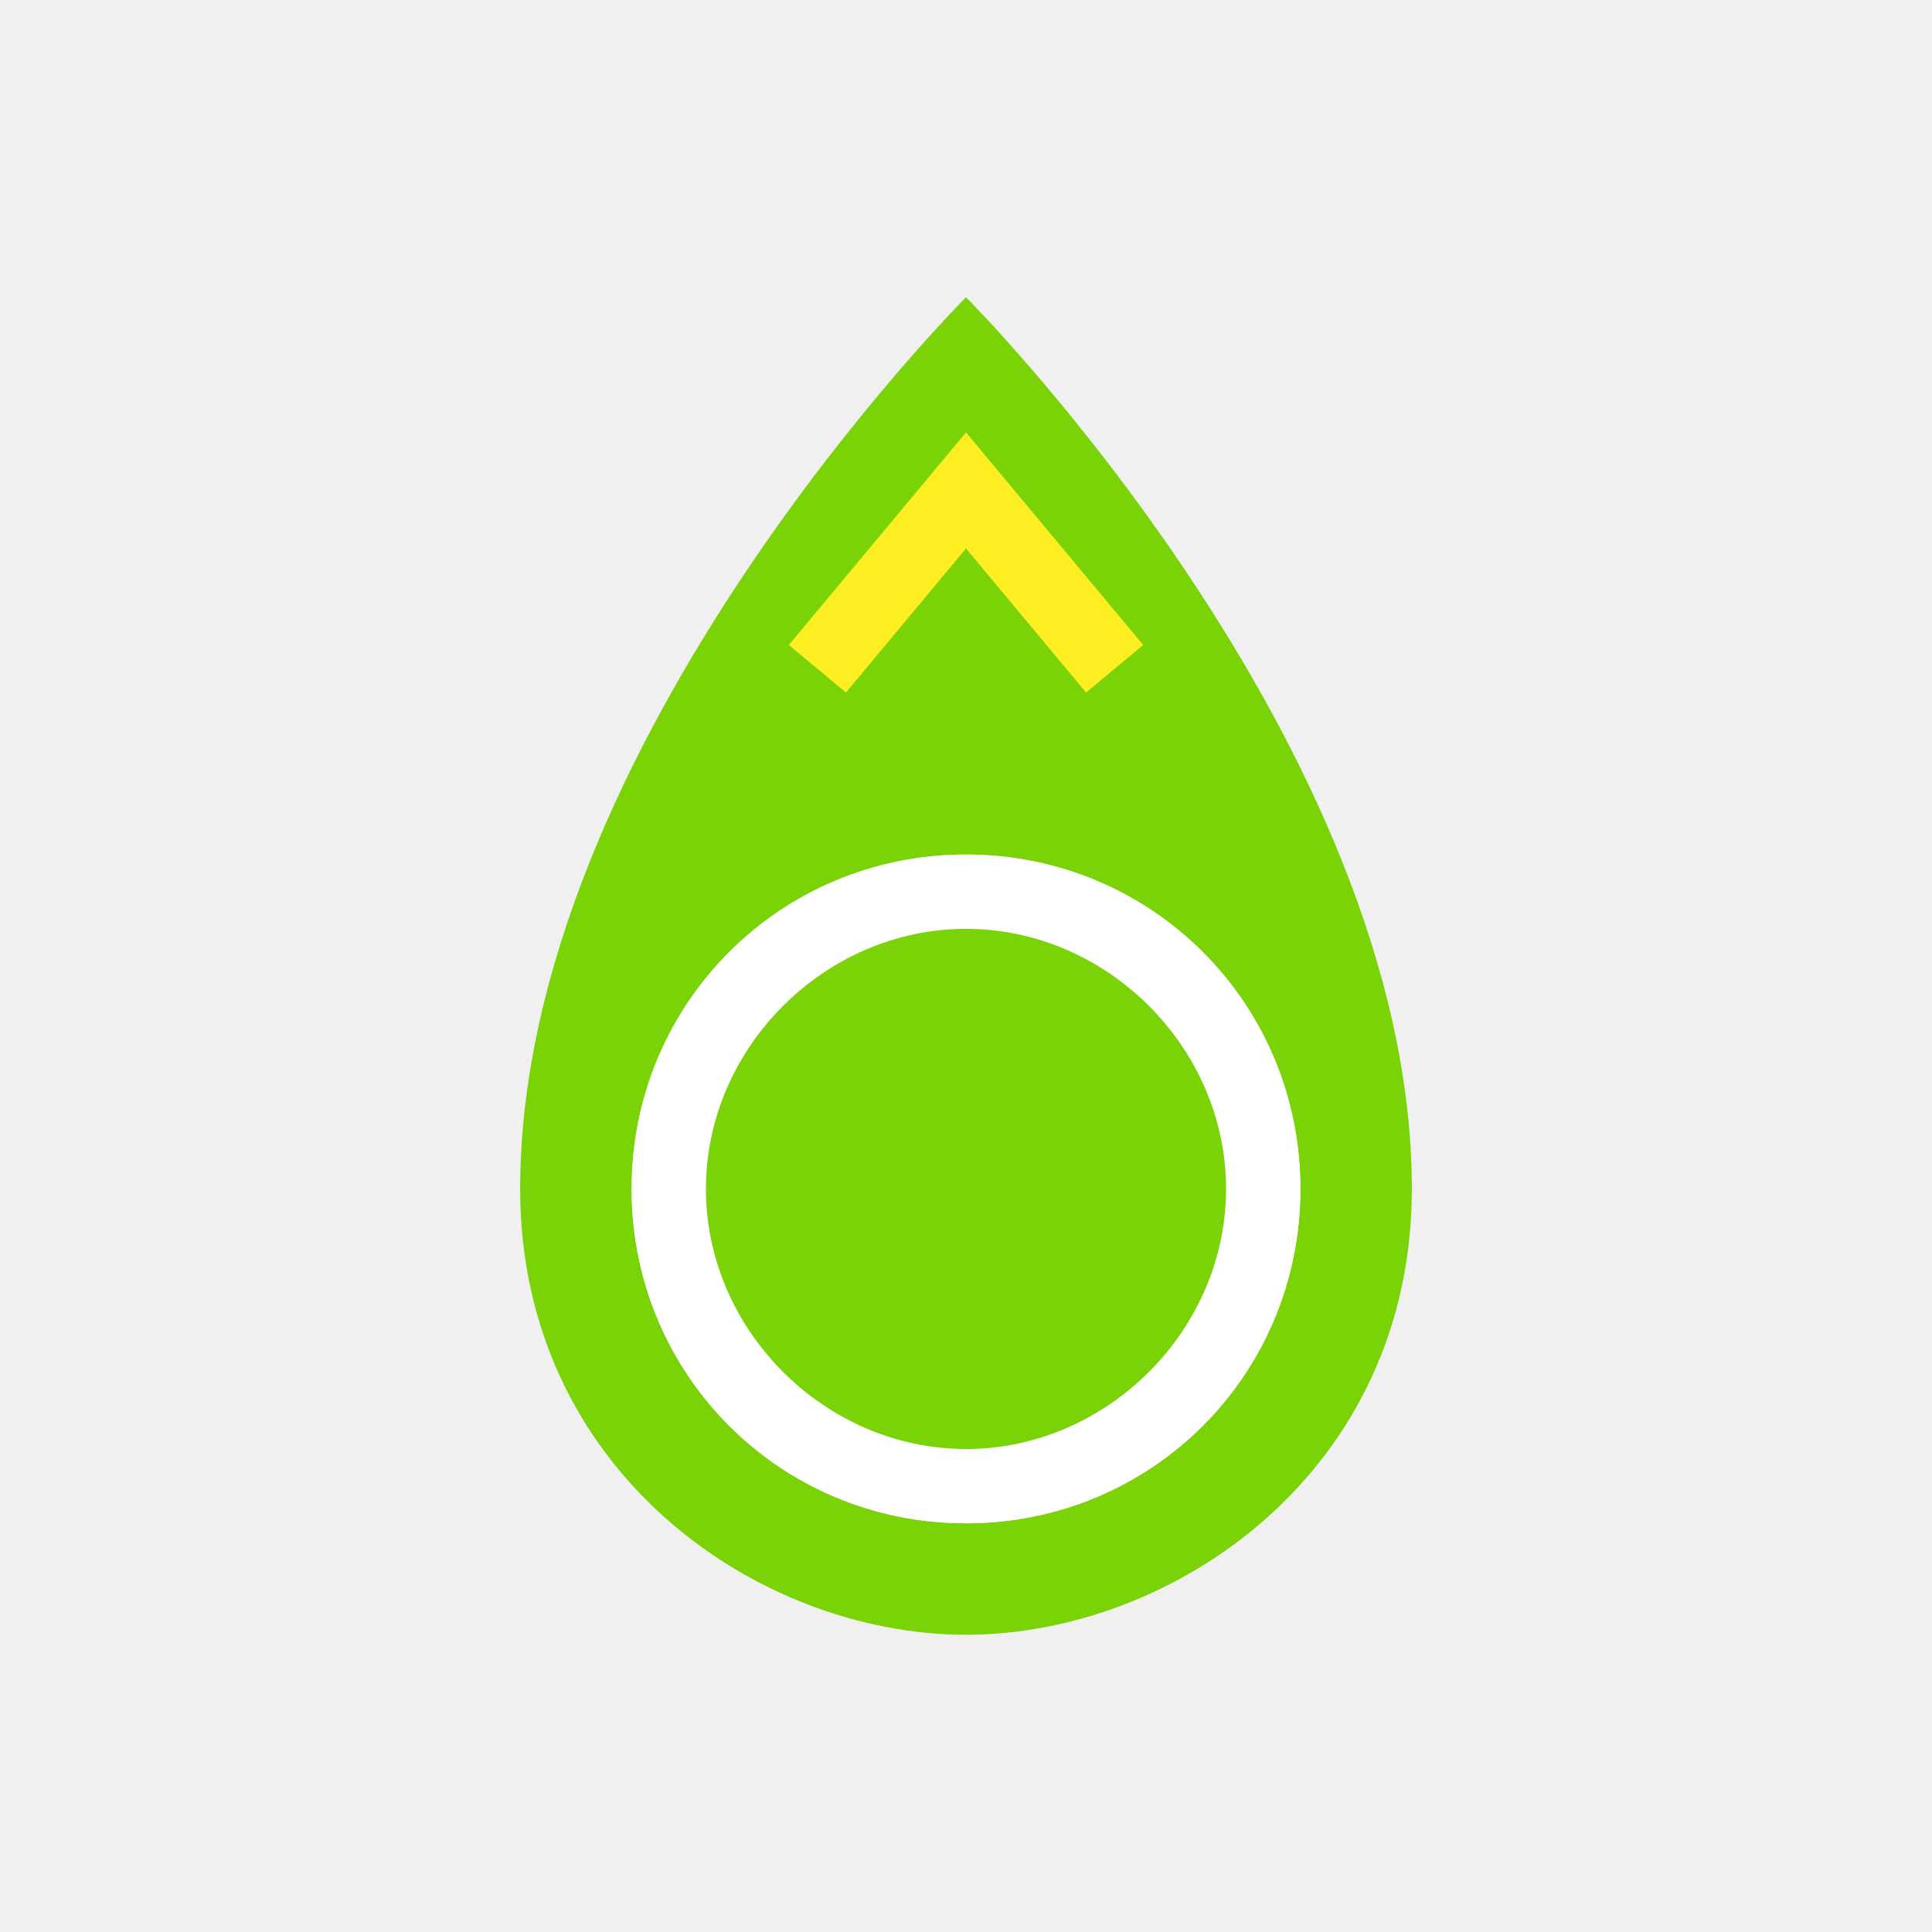
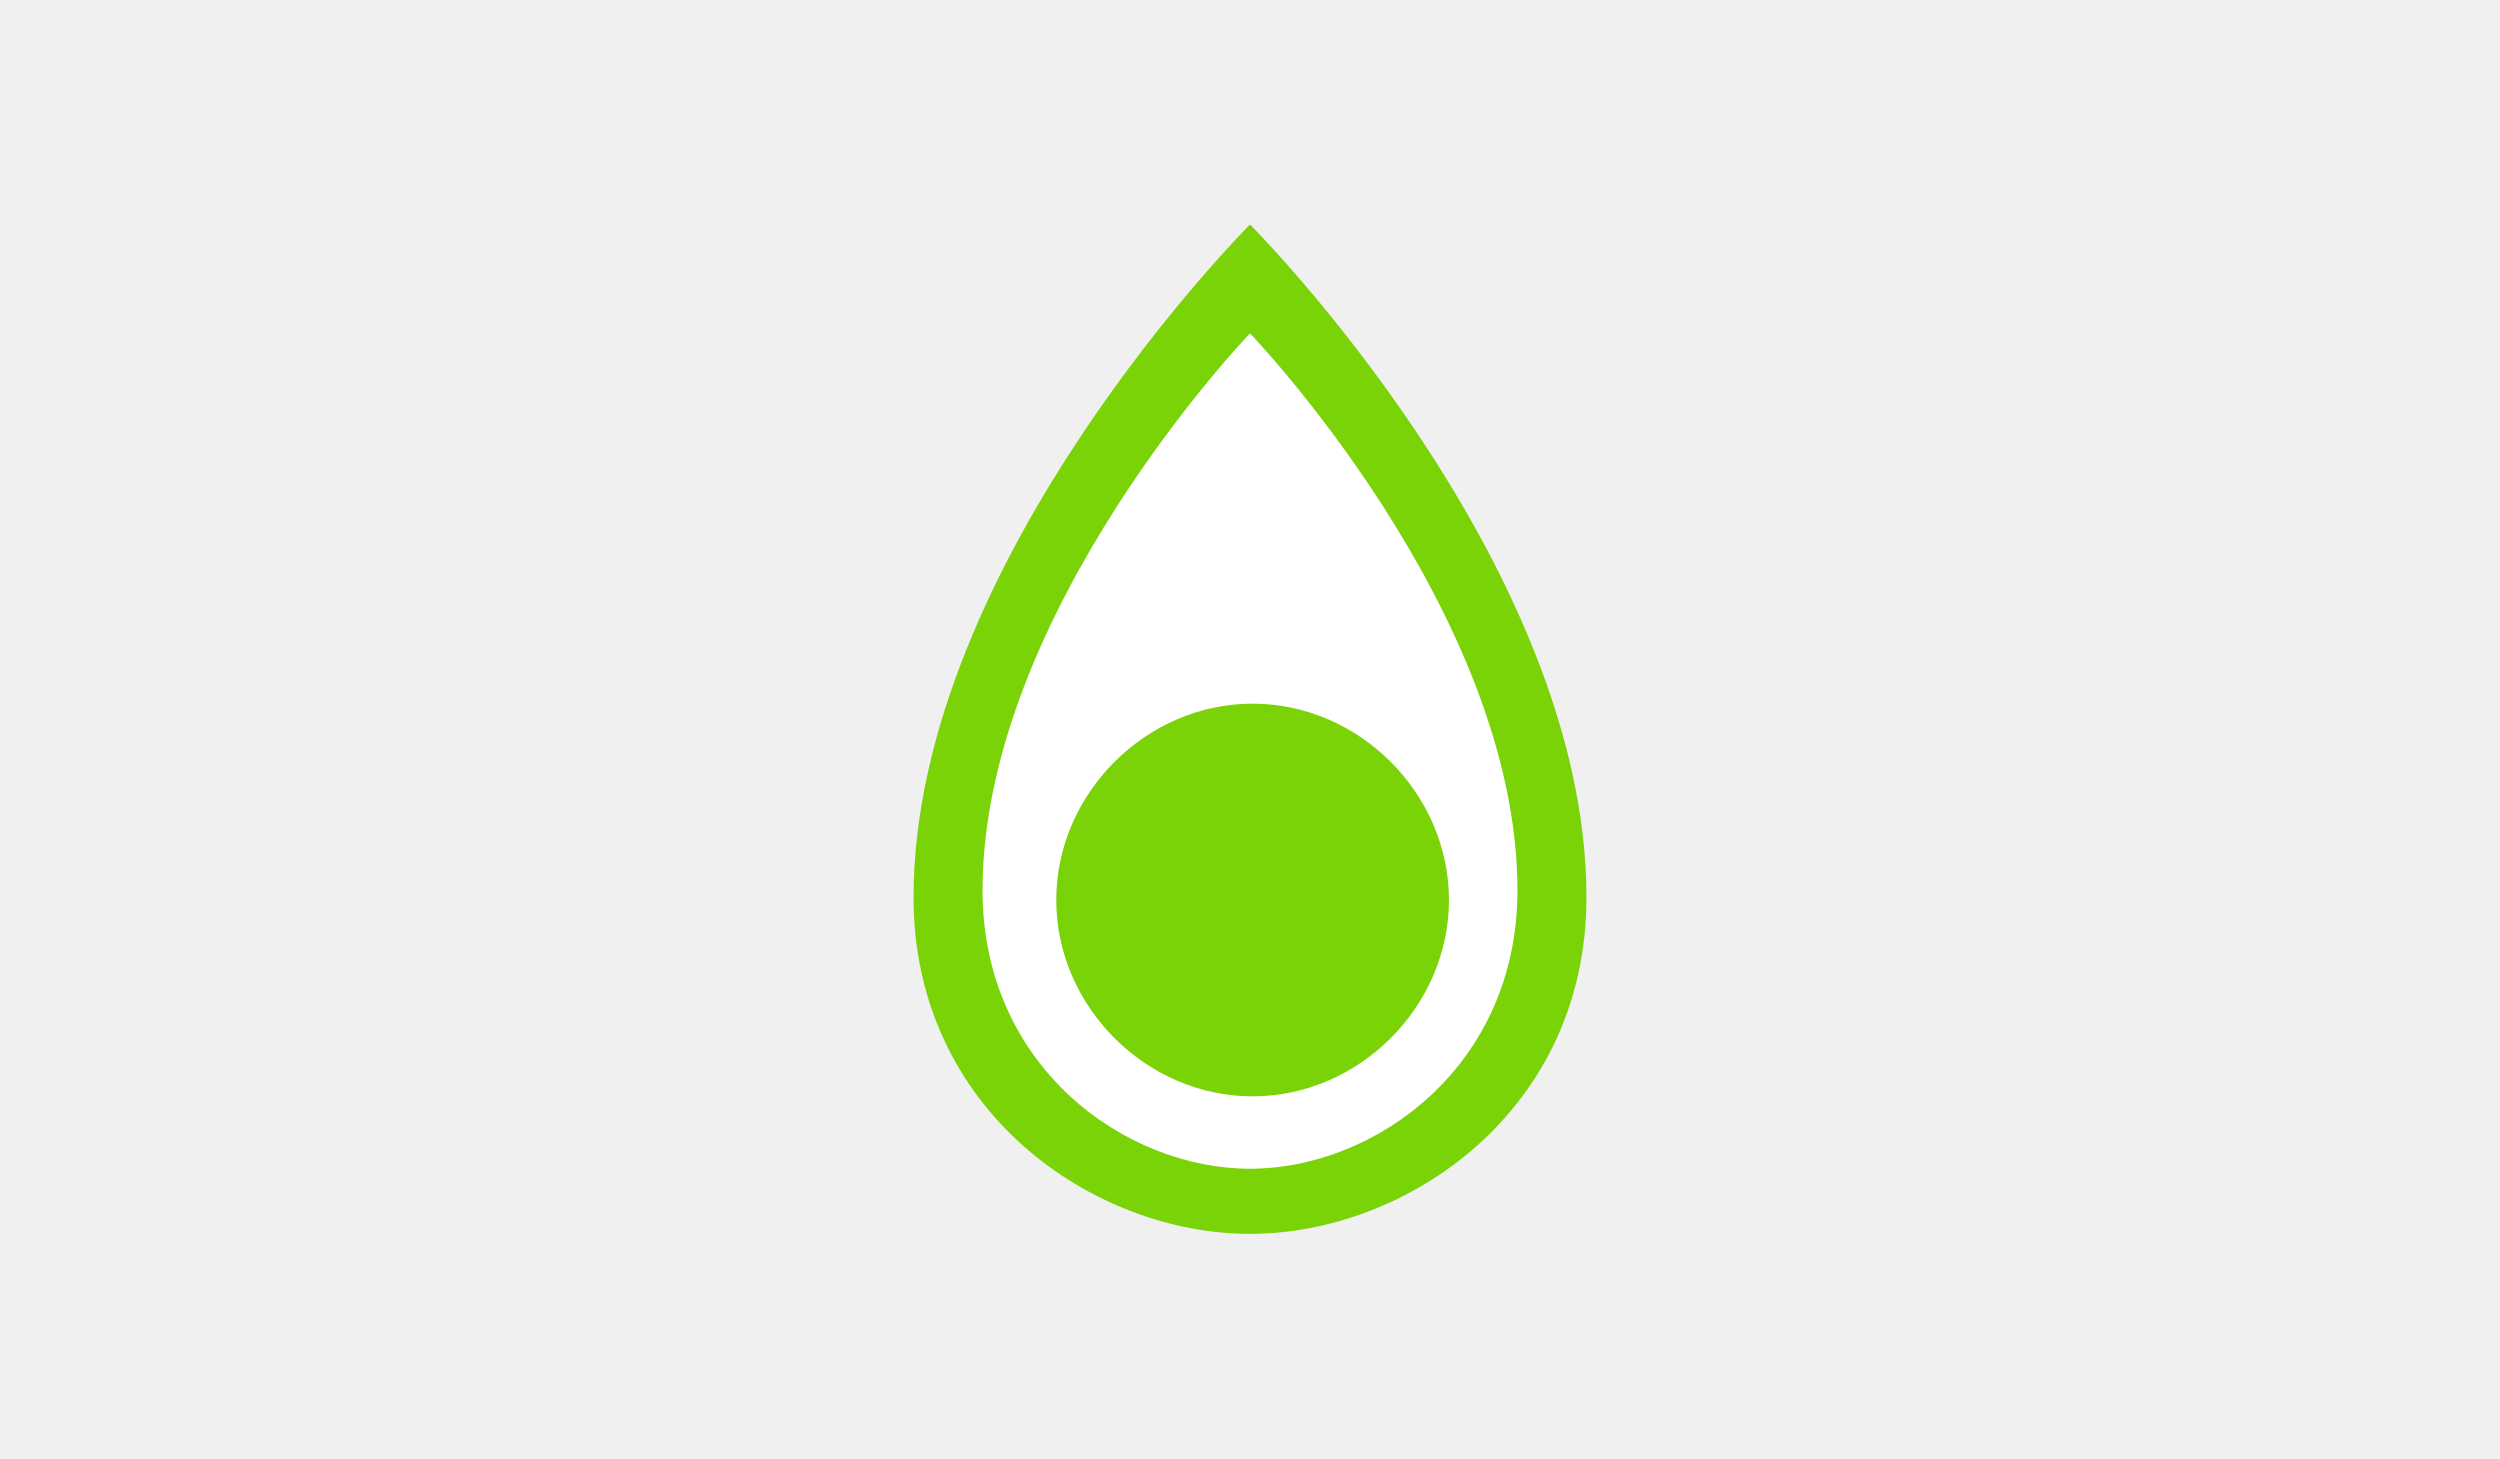
- <svg xmlns="http://www.w3.org/2000/svg" version="1.1" x="0px" y="0px" viewBox="0 0 26 26" enable-background="new 0 0 26 26" xml:space="preserve">
+ <svg xmlns="http://www.w3.org/2000/svg" version="1.1" id="Layer_1" x="0px" y="0px" viewBox="0 0 960 560" enable-background="new 0 0 960 560" xml:space="preserve">
  <g id="GREY">
</g>
  <g id="BLUE">
</g>
  <g id="GREEN">
-     <path fill="#7AD307" d="M19,16c0-6-6-12-6-12s-6,6-6,12c0,3.8,3.2,6,6,6C15.8,22,19,19.8,19,16z M13,20.5c-2.5,0-4.5-2-4.5-4.5   s2-4.5,4.5-4.5c2.5,0,4.5,2,4.5,4.5S15.5,20.5,13,20.5z" />
-     <path fill="#FFFFFF" d="M13,20.5c-2.5,0-4.5-2-4.5-4.5s2-4.5,4.5-4.5c2.5,0,4.5,2,4.5,4.5S15.5,20.5,13,20.5z" />
-     <path fill="#7AD307" d="M16.5,16c0-1.9-1.6-3.5-3.5-3.5c-1.9,0-3.5,1.6-3.5,3.5s1.6,3.5,3.5,3.5C14.9,19.5,16.5,17.9,16.5,16z" />
-   </g>
-   <g id="RED">
-     <polyline fill="none" stroke="#FCEE21" stroke-miterlimit="10" points="11,9 13,6.6 15,9  " />
+ </g>
+   <g>
+     <path fill="#7AD307" d="M609.2,344.6C609.2,215.4,480,86.2,480,86.2S350.8,215.4,350.8,344.6c0,81.8,68.9,129.2,129.2,129.2   S609.2,426.5,609.2,344.6z M480,441.5c-53.8,0-96.9-43.1-96.9-96.9s43.1-96.9,96.9-96.9s96.9,43.1,96.9,96.9S533.8,441.5,480,441.5   z" />
+     <path fill="#FFFFFF" d="M582.7,341.9C582.7,234.9,480,128,480,128S377.3,234.9,377.3,341.9c0,67.7,54.8,106.9,102.7,106.9   S582.7,409.6,582.7,341.9z" />
+     <path fill="#7AD307" d="M556.4,345.6c0-40.9-34.5-75.4-75.4-75.4s-75.4,34.5-75.4,75.4S440.1,421,481,421S556.4,386.5,556.4,345.6z   " />
  </g>
</svg>
